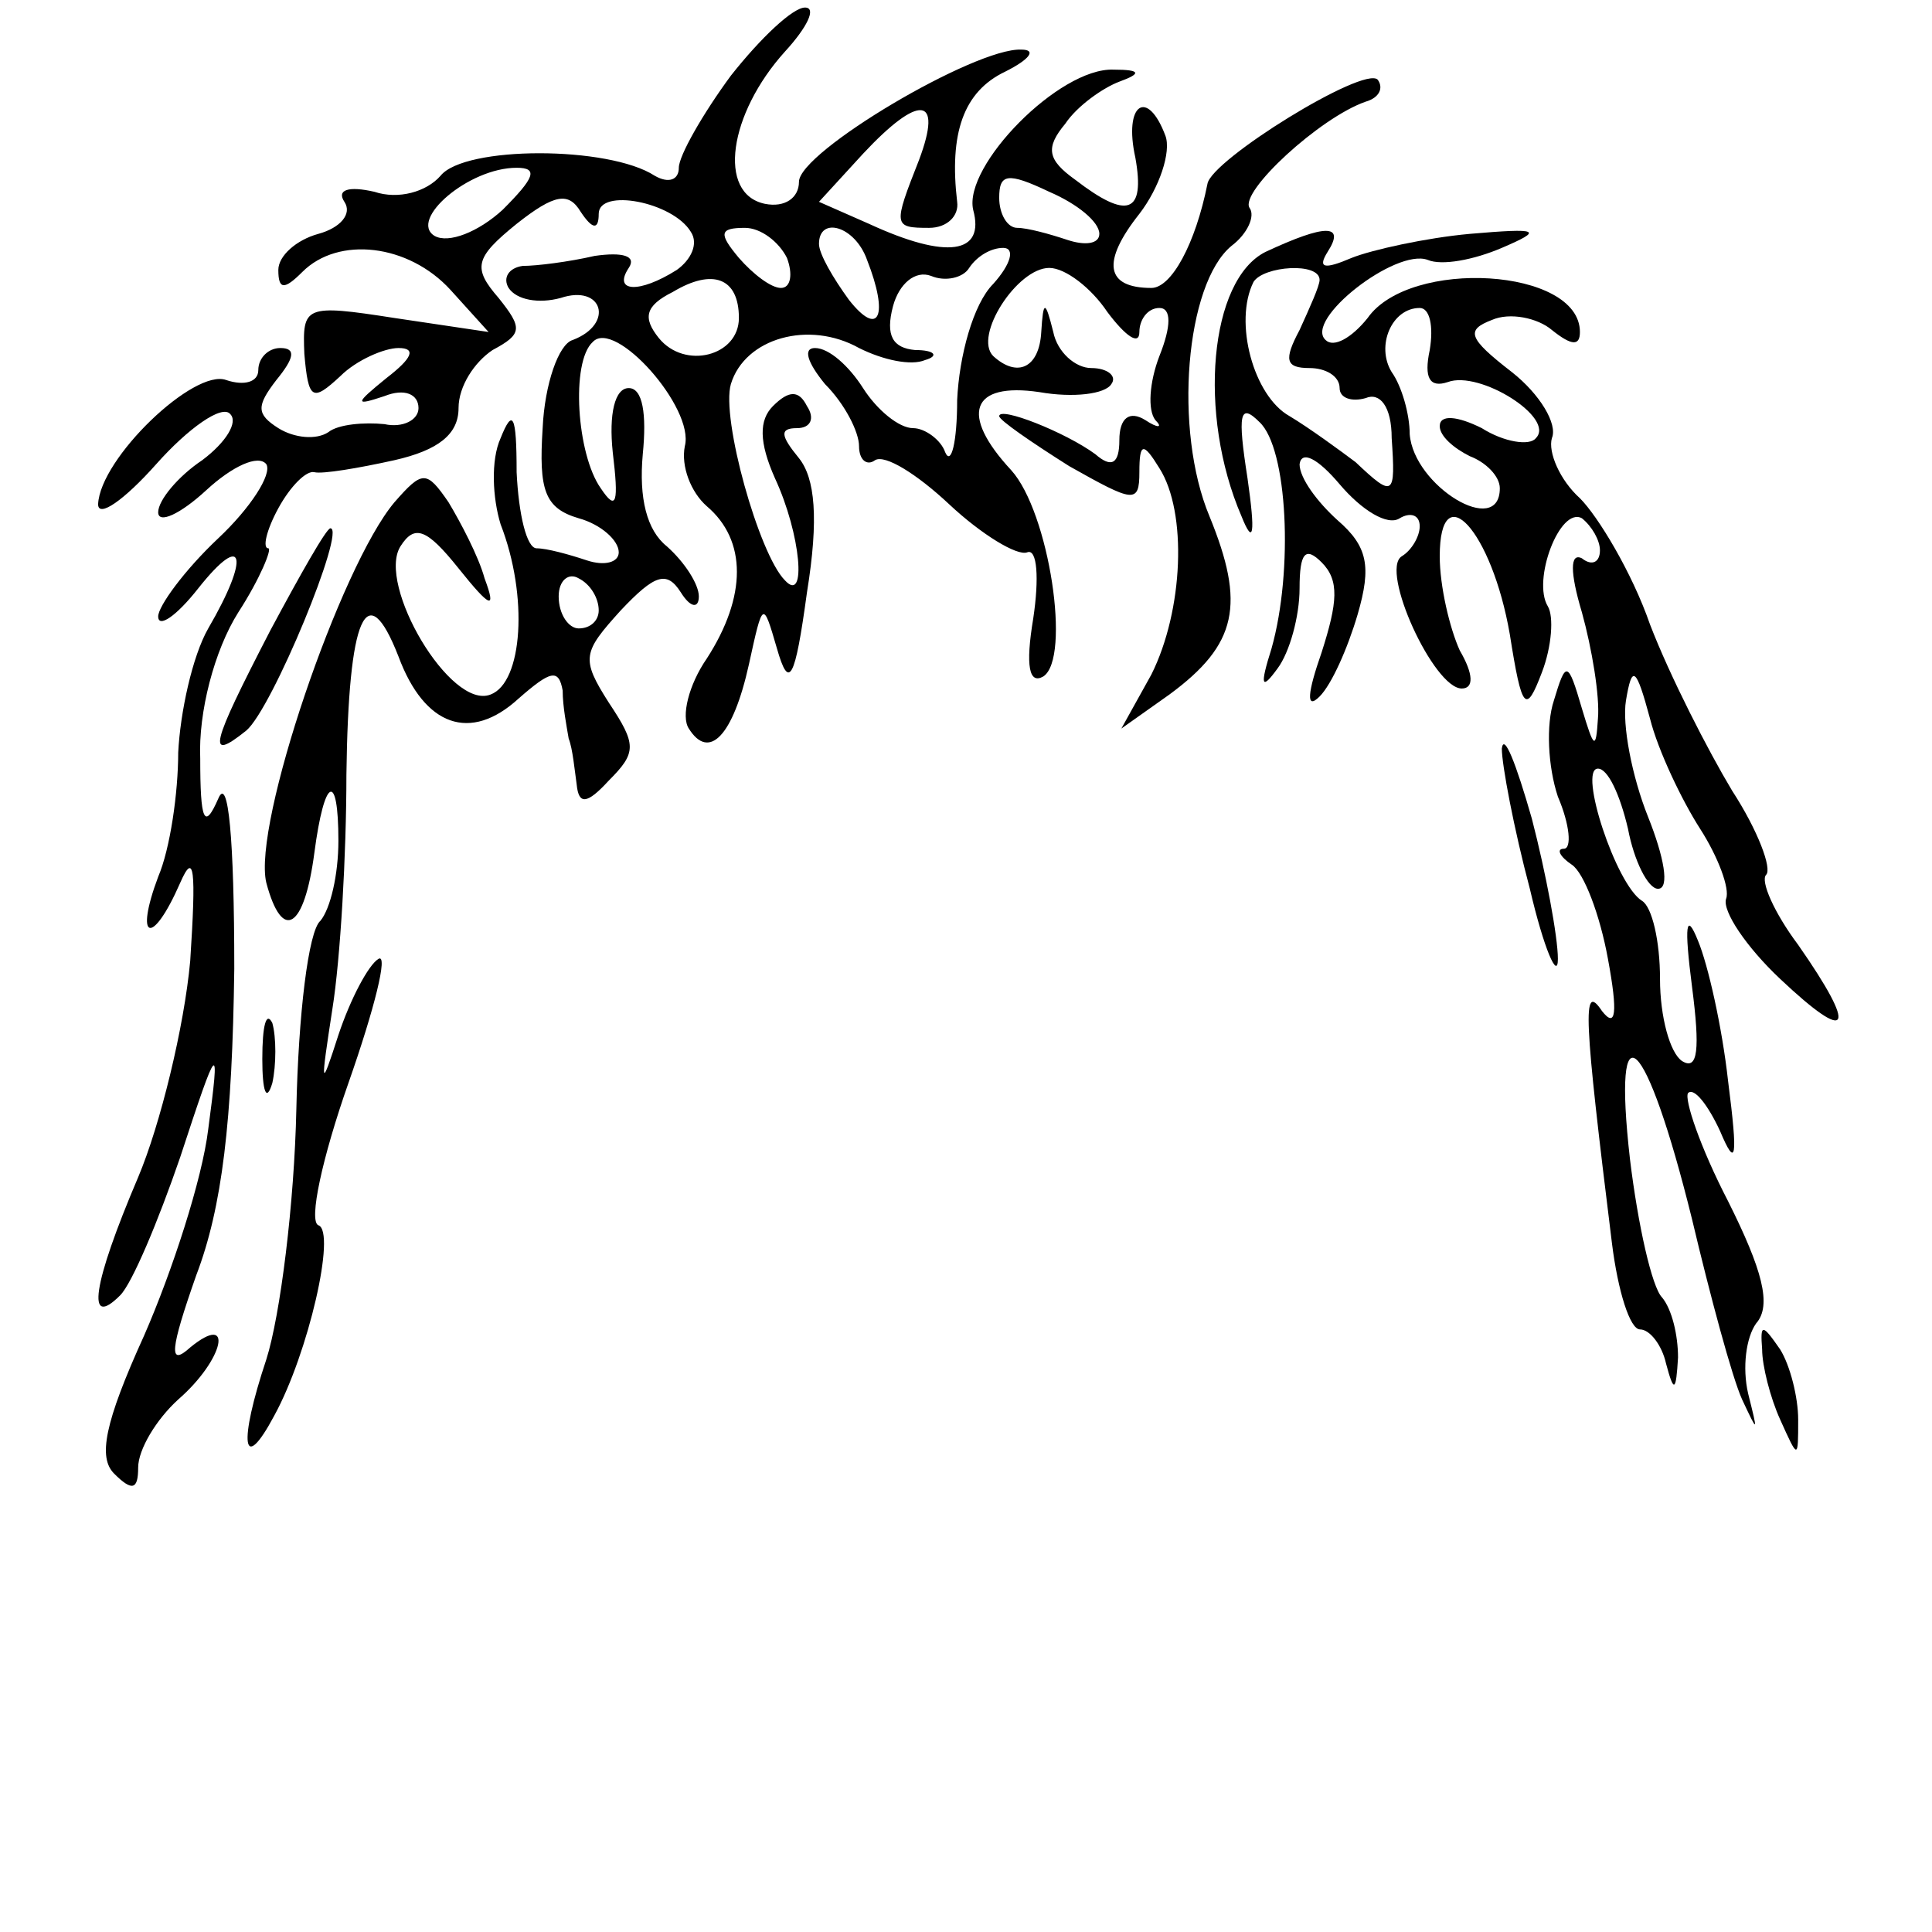
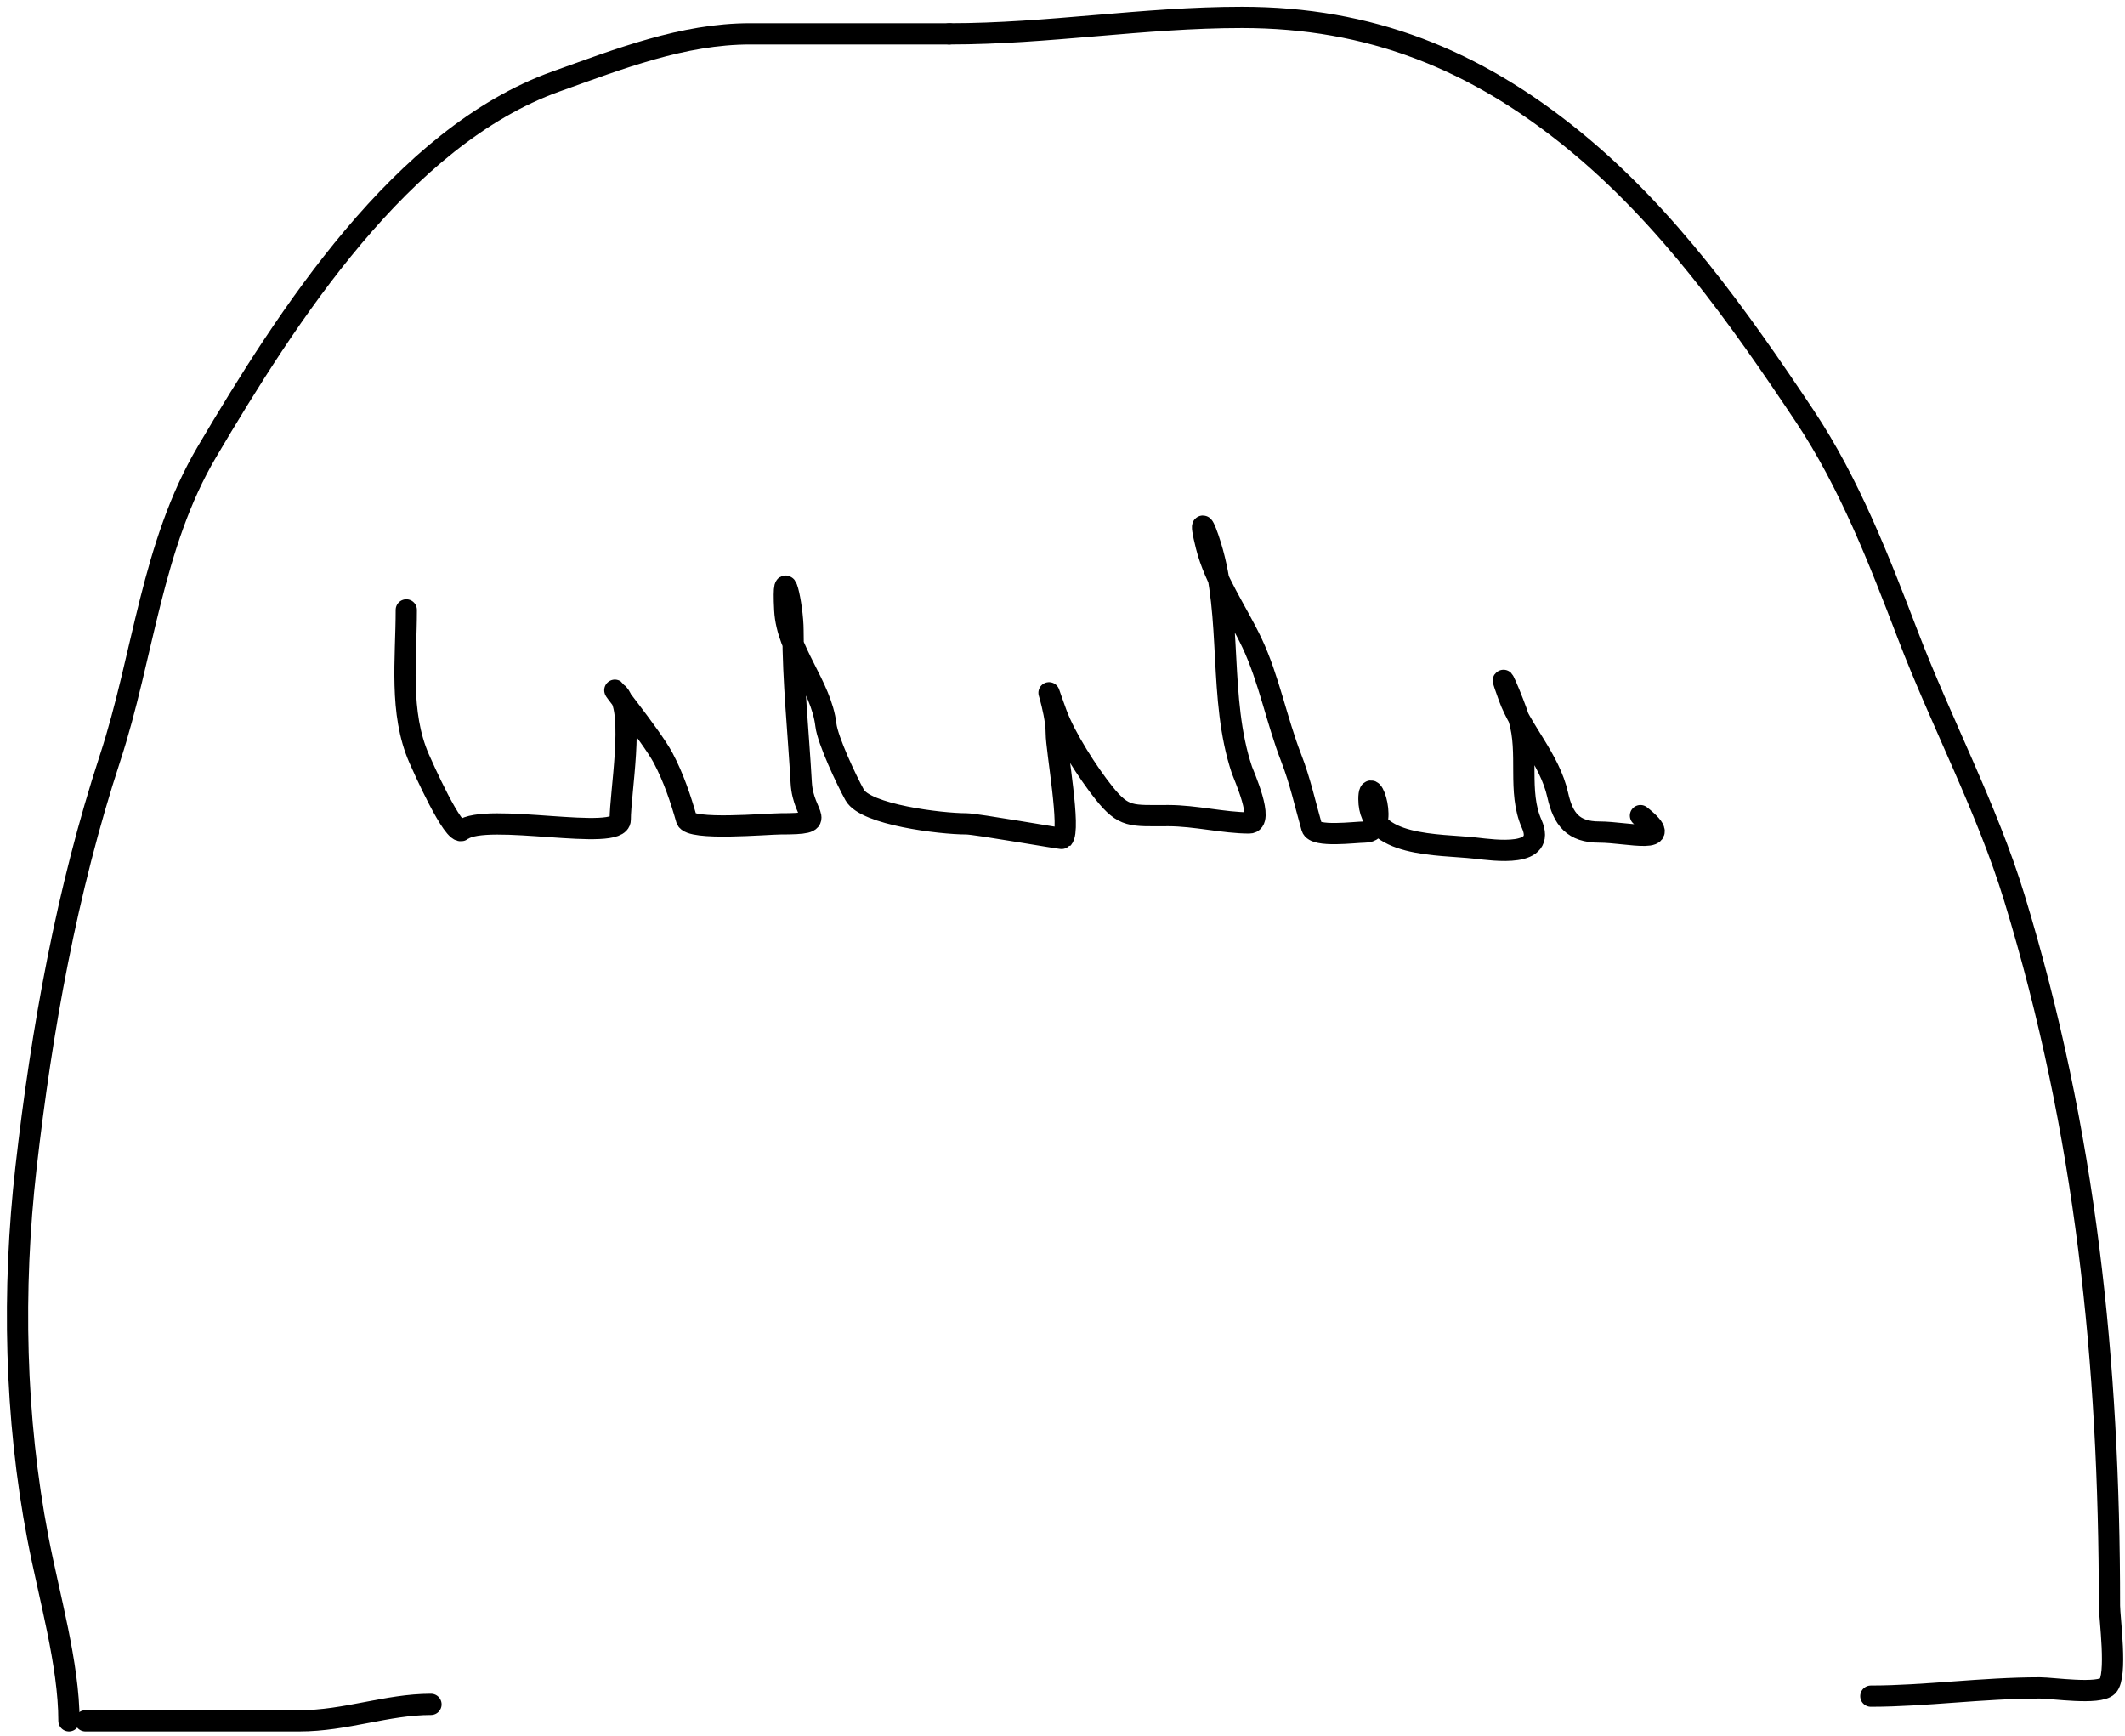
- <svg xmlns="http://www.w3.org/2000/svg" width="256" height="256" viewBox="0 0 256 256" fill="none">
-   <g id="hair">
-     <path id="Vector" d="M96.845 10.023C93.131 15.065 89.947 20.639 89.947 22.231C89.947 23.823 88.62 24.354 86.763 23.292C80.66 19.311 61.556 19.311 58.372 23.292C56.515 25.415 52.8 26.477 49.616 25.415C46.167 24.619 44.575 25.15 45.636 26.742C46.697 28.335 45.105 30.192 42.187 30.988C39.268 31.785 36.88 33.908 36.88 35.765C36.88 38.419 37.676 38.419 40.064 36.031C44.84 31.254 54.127 32.315 59.699 38.419L64.74 43.992L52.269 42.135C40.329 40.277 40.064 40.542 40.329 46.911C40.86 53.015 41.391 53.281 45.105 49.831C47.228 47.708 50.943 46.115 52.8 46.115C55.188 46.115 54.657 47.442 51.208 50.096C46.963 53.546 46.963 53.812 50.943 52.485C53.596 51.423 55.453 52.219 55.453 54.077C55.453 55.669 53.331 56.731 50.943 56.2C48.289 55.935 44.84 56.2 43.513 57.261C41.921 58.323 39.003 58.058 36.88 56.731C33.961 54.873 33.961 53.812 36.615 50.361C39.003 47.442 39.268 46.115 37.145 46.115C35.553 46.115 34.227 47.442 34.227 49.035C34.227 50.627 32.369 51.158 29.981 50.361C25.736 48.769 13.265 60.712 13 66.815C13 68.673 16.449 66.285 20.695 61.508C24.94 56.731 29.451 53.546 30.512 54.873C31.573 55.935 29.981 58.589 26.797 60.977C23.613 63.1 20.96 66.285 20.96 67.877C20.96 69.469 23.879 68.142 27.328 64.958C30.777 61.773 34.227 60.181 35.288 61.508C36.084 62.835 33.165 67.346 28.92 71.327C24.409 75.573 20.96 80.35 20.96 81.677C20.96 83.269 23.348 81.677 26.267 77.962C32.369 70.265 33.165 73.715 27.593 83.269C25.471 86.985 23.879 94.415 23.613 99.723C23.613 105.031 22.552 112.462 20.96 116.177C17.776 124.669 20.164 125.465 23.879 116.973C25.736 112.727 26.001 115.115 25.205 127.323C24.409 136.081 21.225 149.085 18.307 155.985C12.204 170.315 11.408 176.154 15.919 171.642C17.511 170.05 20.96 161.823 23.879 153.331C28.92 137.938 29.185 137.673 27.593 149.615C26.797 156.25 22.817 168.458 19.103 176.95C13.796 188.627 13 193.138 15.123 195.262C17.511 197.65 18.307 197.385 18.307 194.465C18.307 192.077 20.695 188.096 23.613 185.442C29.716 180.135 31.043 173.765 25.205 178.542C22.287 181.196 22.552 178.808 26.001 168.988C29.451 159.965 30.777 148.554 31.043 128.385C31.043 111.135 30.247 102.642 28.92 105.827C27.063 110.073 26.532 108.746 26.532 100.519C26.267 94.415 28.389 86.189 31.573 81.146C34.492 76.635 36.084 72.654 35.553 72.654C34.757 72.654 35.288 70.265 36.88 67.346C38.472 64.427 40.595 62.304 41.656 62.569C42.717 62.835 47.493 62.038 52.269 60.977C58.107 59.65 60.76 57.527 60.76 54.077C60.76 51.158 62.883 47.973 65.271 46.381C69.251 44.258 69.251 43.462 66.067 39.481C62.617 35.5 62.883 34.173 68.455 29.662C73.496 25.681 75.353 25.415 76.945 28.069C78.537 30.458 79.333 30.458 79.333 28.335C79.333 24.885 89.151 26.742 91.539 30.723C92.6 32.315 91.539 34.438 89.681 35.765C84.64 38.95 81.191 38.685 83.313 35.5C84.375 33.908 82.517 33.377 78.803 33.908C75.353 34.704 71.108 35.235 69.251 35.235C67.393 35.5 66.597 36.827 67.393 38.154C68.455 39.746 71.373 40.277 74.292 39.481C79.864 37.623 81.456 42.931 75.884 45.054C74.027 45.585 72.169 50.892 71.904 56.731C71.373 64.958 72.169 67.346 76.68 68.673C79.599 69.469 81.987 71.592 81.987 73.185C81.987 74.511 80.129 75.042 77.741 74.246C75.353 73.45 72.435 72.654 71.108 72.654C69.781 72.654 68.72 68.142 68.455 62.569C68.455 54.873 67.924 54.077 66.332 58.058C65.005 60.977 65.271 66.019 66.332 69.469C70.047 79.023 69.251 90.435 65.005 92.027C59.699 94.15 49.881 77.431 53.065 72.388C54.923 69.469 56.515 70 60.76 75.308C65.005 80.615 65.801 80.881 64.209 76.635C63.413 73.715 61.025 69.204 59.433 66.55C56.515 62.304 55.984 62.304 52.269 66.55C45.105 75.042 33.431 109.277 35.288 116.973C37.411 124.935 40.329 123.077 41.656 112.992C42.983 102.908 44.84 102.112 44.84 111.4C44.84 115.912 43.779 120.423 42.452 122.015C40.86 123.342 39.533 134.488 39.268 146.962C39.003 159.435 37.145 174.296 35.288 180.135C31.573 191.281 32.104 195.527 36.349 187.565C40.86 179.338 44.575 163.15 42.187 162.354C40.86 161.823 42.717 153.331 46.167 143.512C49.616 133.692 51.473 126.262 50.147 127.058C48.82 127.854 46.432 132.365 44.84 137.142C42.452 144.573 42.452 144.042 44.044 133.692C45.105 127.058 45.901 113.258 45.901 102.642C46.167 81.677 48.555 76.104 52.8 86.985C56.249 96.273 62.352 98.396 68.72 92.558C72.965 88.842 74.027 88.577 74.557 91.496C74.557 93.619 75.088 96.273 75.353 97.865C75.884 99.192 76.149 102.112 76.415 103.969C76.68 106.623 77.741 106.623 80.66 103.438C84.375 99.723 84.375 98.662 80.66 93.088C76.945 87.25 77.211 86.454 82.252 80.881C86.763 76.104 88.355 75.573 90.212 78.492C91.539 80.615 92.6 80.615 92.6 79.023C92.6 77.431 90.743 74.511 88.355 72.388C85.701 70.265 84.64 66.019 85.171 60.181C85.701 54.873 85.171 51.423 83.313 51.423C81.456 51.423 80.66 54.873 81.191 59.915C81.987 66.55 81.721 67.877 79.599 64.692C76.415 60.181 75.619 47.973 78.537 45.319C81.456 42.135 92.069 54.077 90.743 59.119C90.212 61.773 91.539 65.223 93.661 67.081C98.968 71.592 98.968 79.023 93.661 87.25C91.273 90.7 90.212 94.946 91.273 96.538C93.927 100.785 97.111 97.6 99.233 88.046C101.091 79.554 101.091 79.554 102.948 85.923C104.54 91.496 105.336 90.169 106.928 78.492C108.52 68.673 107.989 63.365 105.867 60.712C103.479 57.792 103.213 56.731 105.601 56.731C107.459 56.731 107.989 55.404 106.928 53.812C105.867 51.688 104.54 51.688 102.417 53.812C100.56 55.669 100.56 58.589 102.683 63.365C106.132 70.796 106.928 80.085 104.009 76.9C100.56 73.45 95.519 55.404 96.845 50.892C98.703 44.788 107.193 42.4 113.827 46.115C117.011 47.708 120.725 48.504 122.583 47.708C124.44 47.177 123.909 46.381 121.256 46.381C118.337 46.115 117.276 44.523 118.337 40.542C119.133 37.623 121.256 35.765 123.379 36.562C125.236 37.358 127.624 36.827 128.42 35.5C129.481 33.908 131.339 32.846 132.931 32.846C134.523 32.846 133.992 34.969 131.604 37.623C128.951 40.277 127.093 47.177 126.828 53.015C126.828 58.589 126.032 61.773 125.236 59.915C124.705 58.323 122.583 56.731 120.991 56.731C119.133 56.731 116.215 54.342 114.357 51.423C112.5 48.504 109.847 46.115 107.989 46.115C106.397 46.115 106.928 47.973 109.316 50.892C111.969 53.546 113.827 57.261 113.827 59.119C113.827 60.977 114.888 61.773 115.949 60.977C117.276 60.181 121.521 62.835 125.767 66.815C130.012 70.796 134.788 73.715 136.115 73.185C137.441 72.654 137.707 76.635 136.911 81.942C135.849 88.311 136.38 90.7 138.237 89.638C141.952 87.25 139.033 67.877 133.992 62.304C127.093 54.873 128.685 50.627 137.707 51.954C142.217 52.75 146.463 52.219 147.259 50.892C148.055 49.831 146.728 48.769 144.605 48.769C142.483 48.769 140.095 46.646 139.564 43.992C138.503 39.746 138.237 39.746 137.972 43.992C137.707 48.769 134.788 50.096 131.604 47.177C128.951 44.523 134.788 35.5 139.033 35.5C141.156 35.5 144.605 38.154 146.728 41.339C149.116 44.523 150.973 45.85 150.973 43.992C150.973 42.4 152.035 40.808 153.627 40.808C155.219 40.808 155.219 43.196 153.627 47.177C152.3 50.627 152.035 54.342 153.096 55.669C154.157 56.731 153.361 56.731 151.769 55.669C149.647 54.342 148.32 55.404 148.32 58.323C148.32 61.508 147.259 62.038 145.136 60.181C141.156 57.261 132.4 53.812 132.4 55.139C132.4 55.669 136.645 58.589 141.687 61.773C150.177 66.55 150.973 66.815 150.973 62.569C150.973 58.589 151.504 58.589 153.627 62.038C157.341 67.877 156.811 80.881 152.565 89.373L148.585 96.538L154.953 92.027C163.975 85.392 165.036 80.085 160.26 68.408C155.484 56.996 157.076 37.623 163.179 32.581C165.301 30.988 166.363 28.6 165.567 27.538C164.24 25.415 174.853 15.596 180.956 13.473C182.813 12.942 183.344 11.615 182.548 10.554C180.691 8.696 160.525 21.169 159.995 24.354C158.403 32.315 155.219 38.154 152.565 38.154C146.463 38.154 145.932 34.704 150.973 28.335C153.627 24.885 155.219 20.108 154.423 17.985C152.035 11.615 148.851 13.739 150.443 20.904C151.769 28.335 149.381 29.131 142.483 23.823C138.768 21.169 138.503 19.577 141.156 16.392C142.748 14.004 146.197 11.615 148.32 10.819C151.239 9.758 151.239 9.227 147.524 9.227C140.36 8.962 127.624 21.965 128.951 27.804C130.543 33.642 125.501 34.438 115.153 29.662L108.52 26.742L114.357 20.373C121.787 12.412 124.971 12.677 121.787 21.169C118.337 29.927 118.337 30.192 123.113 30.192C125.501 30.192 127.093 28.6 126.828 26.742C125.767 17.719 127.624 12.146 133.196 9.492C136.38 7.9 137.441 6.573 135.319 6.573C129.216 6.308 105.867 20.108 105.867 24.088C105.867 26.212 104.009 27.538 101.356 27.008C94.988 25.681 96.58 15.065 104.009 6.838C106.928 3.654 108.255 1 106.663 1C105.071 1 100.825 4.981 96.845 10.023ZM66.597 27.804C63.413 30.723 59.433 32.315 57.576 31.254C54.127 29.131 62.087 22.231 68.455 22.231C71.373 22.231 70.843 23.558 66.597 27.804ZM145.667 30.988C145.667 32.315 143.809 32.581 141.421 31.785C139.033 30.988 136.115 30.192 134.788 30.192C133.461 30.192 132.4 28.335 132.4 26.212C132.4 23.027 133.461 22.762 139.033 25.415C142.748 27.008 145.667 29.396 145.667 30.988ZM104.275 34.173C105.071 36.296 104.805 38.154 103.479 38.154C102.152 38.154 99.764 36.296 97.907 34.173C95.253 30.988 95.253 30.192 98.703 30.192C100.825 30.192 103.213 32.05 104.275 34.173ZM114.888 34.438C117.807 41.869 116.48 44.788 112.5 39.746C110.377 36.827 108.52 33.642 108.52 32.315C108.52 28.6 113.296 29.927 114.888 34.438ZM97.907 42.135C97.907 47.177 90.743 49.035 87.293 44.788C85.171 42.135 85.436 40.542 89.151 38.685C94.457 35.5 97.907 36.827 97.907 42.135ZM79.333 80.881C79.333 82.208 78.272 83.269 76.68 83.269C75.353 83.269 74.027 81.412 74.027 79.023C74.027 76.9 75.353 75.838 76.68 76.635C78.272 77.431 79.333 79.288 79.333 80.881Z" fill="black" />
-     <path id="Vector_2" d="M35.819 83.535C27.859 98.927 27.328 101.05 32.635 96.804C36.084 93.885 45.901 70 43.779 70C43.248 70 39.799 76.104 35.819 83.535Z" fill="black" />
-     <path id="Vector_3" d="M167.689 33.377C160.26 37.092 158.668 54.873 164.505 68.408C166.097 72.388 166.363 70.796 165.301 63.365C163.975 54.873 164.24 53.281 166.893 55.935C170.608 59.385 171.404 75.573 168.485 85.923C166.893 90.965 167.159 91.496 169.281 88.577C170.873 86.454 172.2 81.677 172.2 77.962C172.2 73.185 172.996 72.388 175.119 74.512C177.507 76.9 177.241 79.819 175.119 86.454C173.261 91.762 172.996 94.15 174.853 92.292C176.445 90.7 178.568 85.923 179.895 81.412C181.752 75.042 181.221 72.388 177.241 68.939C174.588 66.55 172.2 63.365 172.2 61.508C172.465 59.65 174.588 60.712 177.507 64.162C180.425 67.612 183.875 69.735 185.467 68.673C186.793 67.877 188.12 68.142 188.12 69.735C188.12 71.062 187.059 72.919 185.732 73.715C182.813 75.573 189.977 91.231 193.692 91.231C195.284 91.231 195.284 89.373 193.427 86.189C192.1 83.269 190.773 77.696 190.773 73.715C190.773 62.835 197.672 70.265 200.06 84.065C201.652 94.15 202.183 94.681 204.305 89.108C205.632 85.658 205.897 81.677 205.101 80.35C202.979 76.9 206.693 67.081 209.612 68.673C210.939 69.735 212 71.592 212 72.919C212 74.512 210.939 75.042 209.612 73.981C208.02 73.185 208.02 75.838 209.612 81.146C210.939 85.923 212 92.292 211.735 95.212C211.469 99.458 211.204 99.192 209.612 93.885C207.755 87.515 207.489 87.515 205.897 92.823C204.836 96.008 205.101 101.581 206.428 105.562C208.02 109.277 208.285 112.462 207.224 112.462C206.163 112.462 206.693 113.523 208.285 114.585C209.877 115.646 212 121.219 213.061 127.058C214.388 134.223 214.123 136.346 212.265 133.958C209.612 129.977 209.877 134.754 213.592 164.742C214.388 171.112 215.98 176.154 217.307 176.154C218.633 176.154 220.225 178.277 220.756 180.665C221.817 184.646 222.083 184.381 222.348 179.869C222.348 176.95 221.552 173.5 220.225 171.908C218.899 170.581 217.041 162.354 215.98 153.596C213.592 132.631 218.103 136.877 224.205 161.558C226.593 171.642 229.512 182.523 230.839 185.442C232.961 189.954 232.961 189.954 231.635 184.646C230.839 181.196 231.369 177.215 232.696 175.358C234.819 172.969 233.492 168.192 228.981 159.169C225.267 152.004 223.144 145.635 223.675 144.838C224.471 144.042 226.328 146.431 227.92 149.881C230.043 154.923 230.308 153.596 228.981 143.246C228.185 136.081 226.328 127.854 225.001 124.669C223.409 120.688 223.144 122.546 224.205 130.773C225.267 139 225.001 141.919 222.879 140.592C221.287 139.531 219.96 134.754 219.96 129.712C219.96 124.669 218.899 120.158 217.572 119.362C214.123 117.238 209.081 101.846 211.735 101.846C213.061 101.846 214.653 105.296 215.715 109.808C216.511 114.054 218.368 117.769 219.695 117.769C221.287 117.769 220.491 113.523 218.368 108.215C216.245 102.908 214.919 96.008 215.449 92.823C216.245 88.046 216.776 88.312 218.633 95.212C219.695 99.458 222.879 106.092 225.267 109.808C227.655 113.523 229.247 117.769 228.716 119.096C228.185 120.688 231.369 125.465 235.88 129.712C245.167 138.469 246.228 136.612 238.268 125.2C235.084 120.954 233.227 116.708 234.023 115.912C234.819 115.115 232.961 110.073 229.512 104.765C226.328 99.458 221.287 89.638 218.633 82.739C216.245 75.838 211.735 68.408 209.347 66.019C206.693 63.631 205.101 59.915 205.632 58.058C206.428 56.2 204.04 52.219 200.325 49.3C194.488 44.788 194.223 43.727 197.672 42.4C200.06 41.339 203.775 42.135 205.632 43.727C208.285 45.85 209.347 45.85 209.347 43.992C209.347 35.5 186.793 34.173 181.221 42.135C179.099 44.788 176.711 46.115 175.649 45.054C172.731 42.4 184.936 32.846 189.181 34.438C191.039 35.235 195.284 34.438 198.999 32.846C204.571 30.458 204.04 30.192 194.753 30.988C188.916 31.519 181.752 33.112 179.099 34.173C175.384 35.765 174.588 35.5 175.915 33.377C178.303 29.662 175.649 29.662 167.689 33.377ZM174.853 37.092C174.853 37.889 173.527 40.808 172.2 43.727C170.077 47.708 170.343 48.769 173.527 48.769C175.649 48.769 177.507 49.831 177.507 51.423C177.507 52.75 179.099 53.281 180.956 52.75C182.813 51.954 184.405 53.812 184.405 58.058C184.936 65.754 184.671 66.019 179.629 61.242C177.507 59.65 173.527 56.731 170.873 55.139C166.097 52.485 163.444 42.665 166.097 37.358C167.424 35.235 174.853 34.704 174.853 37.092ZM189.447 46.381C188.651 50.096 189.447 51.423 191.835 50.627C196.08 49.035 206.163 55.404 203.509 58.058C202.713 59.119 199.264 58.589 196.345 56.731C193.161 55.139 190.773 54.873 190.773 56.465C190.773 57.792 192.631 59.385 194.753 60.446C196.876 61.242 198.733 63.1 198.733 64.692C198.733 71.327 187.324 64.427 186.793 57.527C186.793 54.873 185.732 51.158 184.405 49.3C182.283 45.85 184.405 40.808 188.12 40.808C189.447 40.808 189.977 43.196 189.447 46.381Z" fill="black" />
-     <path id="Vector_4" d="M198.999 99.192C198.999 101.315 200.591 109.808 202.713 117.769C204.571 125.731 206.428 129.977 206.428 127.058C206.428 124.138 204.836 115.646 202.979 108.481C200.856 101.05 199.264 97.069 198.999 99.192Z" fill="black" />
-     <path id="Vector_5" d="M34.757 140.327C34.757 144.573 35.288 146.165 36.084 143.512C36.615 141.123 36.615 137.408 36.084 135.55C35.288 133.958 34.757 135.815 34.757 140.327Z" fill="black" />
-     <path id="Vector_6" d="M233.492 178.808C233.492 180.931 234.553 185.177 235.88 188.096C238.268 193.404 238.268 193.404 238.268 188.096C238.268 185.177 237.207 180.931 235.88 178.808C233.492 175.358 233.227 175.358 233.492 178.808Z" fill="black" />
-   </g>
+ <svg xmlns="http://www.w3.org/2000/svg" width="300" height="245" viewBox="0 0 300 245" fill="none">
+   <path d="M57.362 86.087C57.362 93.008 56.33 100.57 59.169 107.06C59.587 108.014 64.052 118.112 65.235 117.192C68.627 114.554 87.563 118.941 87.563 115.707C87.563 111.954 89.594 100.536 87.305 97.961C84.863 95.214 91.909 103.747 93.629 106.996C95.102 109.777 96.097 112.762 96.92 115.643C97.39 117.287 108.303 116.288 110.214 116.288C117.396 116.288 113.395 115.474 113.118 110.48C112.718 103.285 111.956 96.229 111.956 88.991C111.956 85.392 110.402 78.63 110.795 86.087C111.101 91.904 115.94 96.714 116.603 102.349C116.854 104.486 119.519 110.154 120.668 112.223C122.207 114.992 132.78 116.288 136.414 116.288C137.829 116.288 149.936 118.447 150.03 118.353C151.214 117.169 149.127 105.799 149.127 103.511C149.127 99.904 146.818 94.324 149.127 100.672C150.384 104.129 153.643 109.157 155.838 111.9C158.686 115.46 159.659 115.127 164.937 115.127C168.746 115.127 172.784 116.159 176.359 116.159C178.63 116.159 175.528 109.278 175.327 108.673C171.951 98.546 174.045 87.148 170.938 77.053C169.95 73.842 169.245 72.86 170.293 77.053C171.505 81.9 174.63 86.266 176.746 90.734C179.138 95.783 180.231 101.686 182.296 106.996C183.56 110.245 184.252 113.487 185.2 116.804C185.609 118.237 191.33 117.45 192.686 117.45C196.462 117.45 193.266 108.575 193.266 112.803C193.266 119.632 203.113 119.139 208.238 119.708C211.009 120.016 218.385 121.116 216.24 116.288C214.216 111.735 215.921 106.283 214.433 101.446C213.711 99.101 210.912 92.57 213.013 98.348C214.74 103.097 218.775 107.079 219.918 112.223C220.678 115.645 222.114 117.45 225.79 117.45C229.794 117.45 237 119.448 231.598 115.127" stroke="black" stroke-width="3" stroke-linecap="round" />
+   <path d="M134.026 4.777C124.648 4.777 115.269 4.777 105.89 4.777C96.403 4.777 87.372 8.33 78.529 11.489C56.671 19.295 40.468 44.735 29.227 63.759C21.389 77.023 20.263 92.583 15.546 106.996C9.412 125.737 5.895 145.3 3.672 164.816C1.711 182.026 2.086 200.044 5.35 217.087C6.925 225.314 9.738 234.92 9.738 242.9" stroke="black" stroke-width="3" stroke-linecap="round" />
+   <path d="M12.061 242.9C22.128 242.9 32.195 242.9 42.262 242.9C48.82 242.9 54.613 240.576 60.847 240.576" stroke="black" stroke-width="3" stroke-linecap="round" />
+   <path d="M134.026 4.777C147.991 4.777 161.396 2.454 175.327 2.454C193.362 2.454 208.228 8.359 222.306 19.878C235.434 30.619 245.457 44.731 254.83 58.79C261.067 68.147 265.351 79.179 269.349 89.637C274.079 102.006 280.53 114.126 284.385 126.742C294.496 159.833 297.808 192.283 297.808 226.638C297.808 228.36 298.948 236.597 297.55 237.995C296.295 239.25 289.766 238.253 287.999 238.253C279.824 238.253 271.732 239.415 264.122 239.415" stroke="black" stroke-width="3" stroke-linecap="round" />
</svg>
